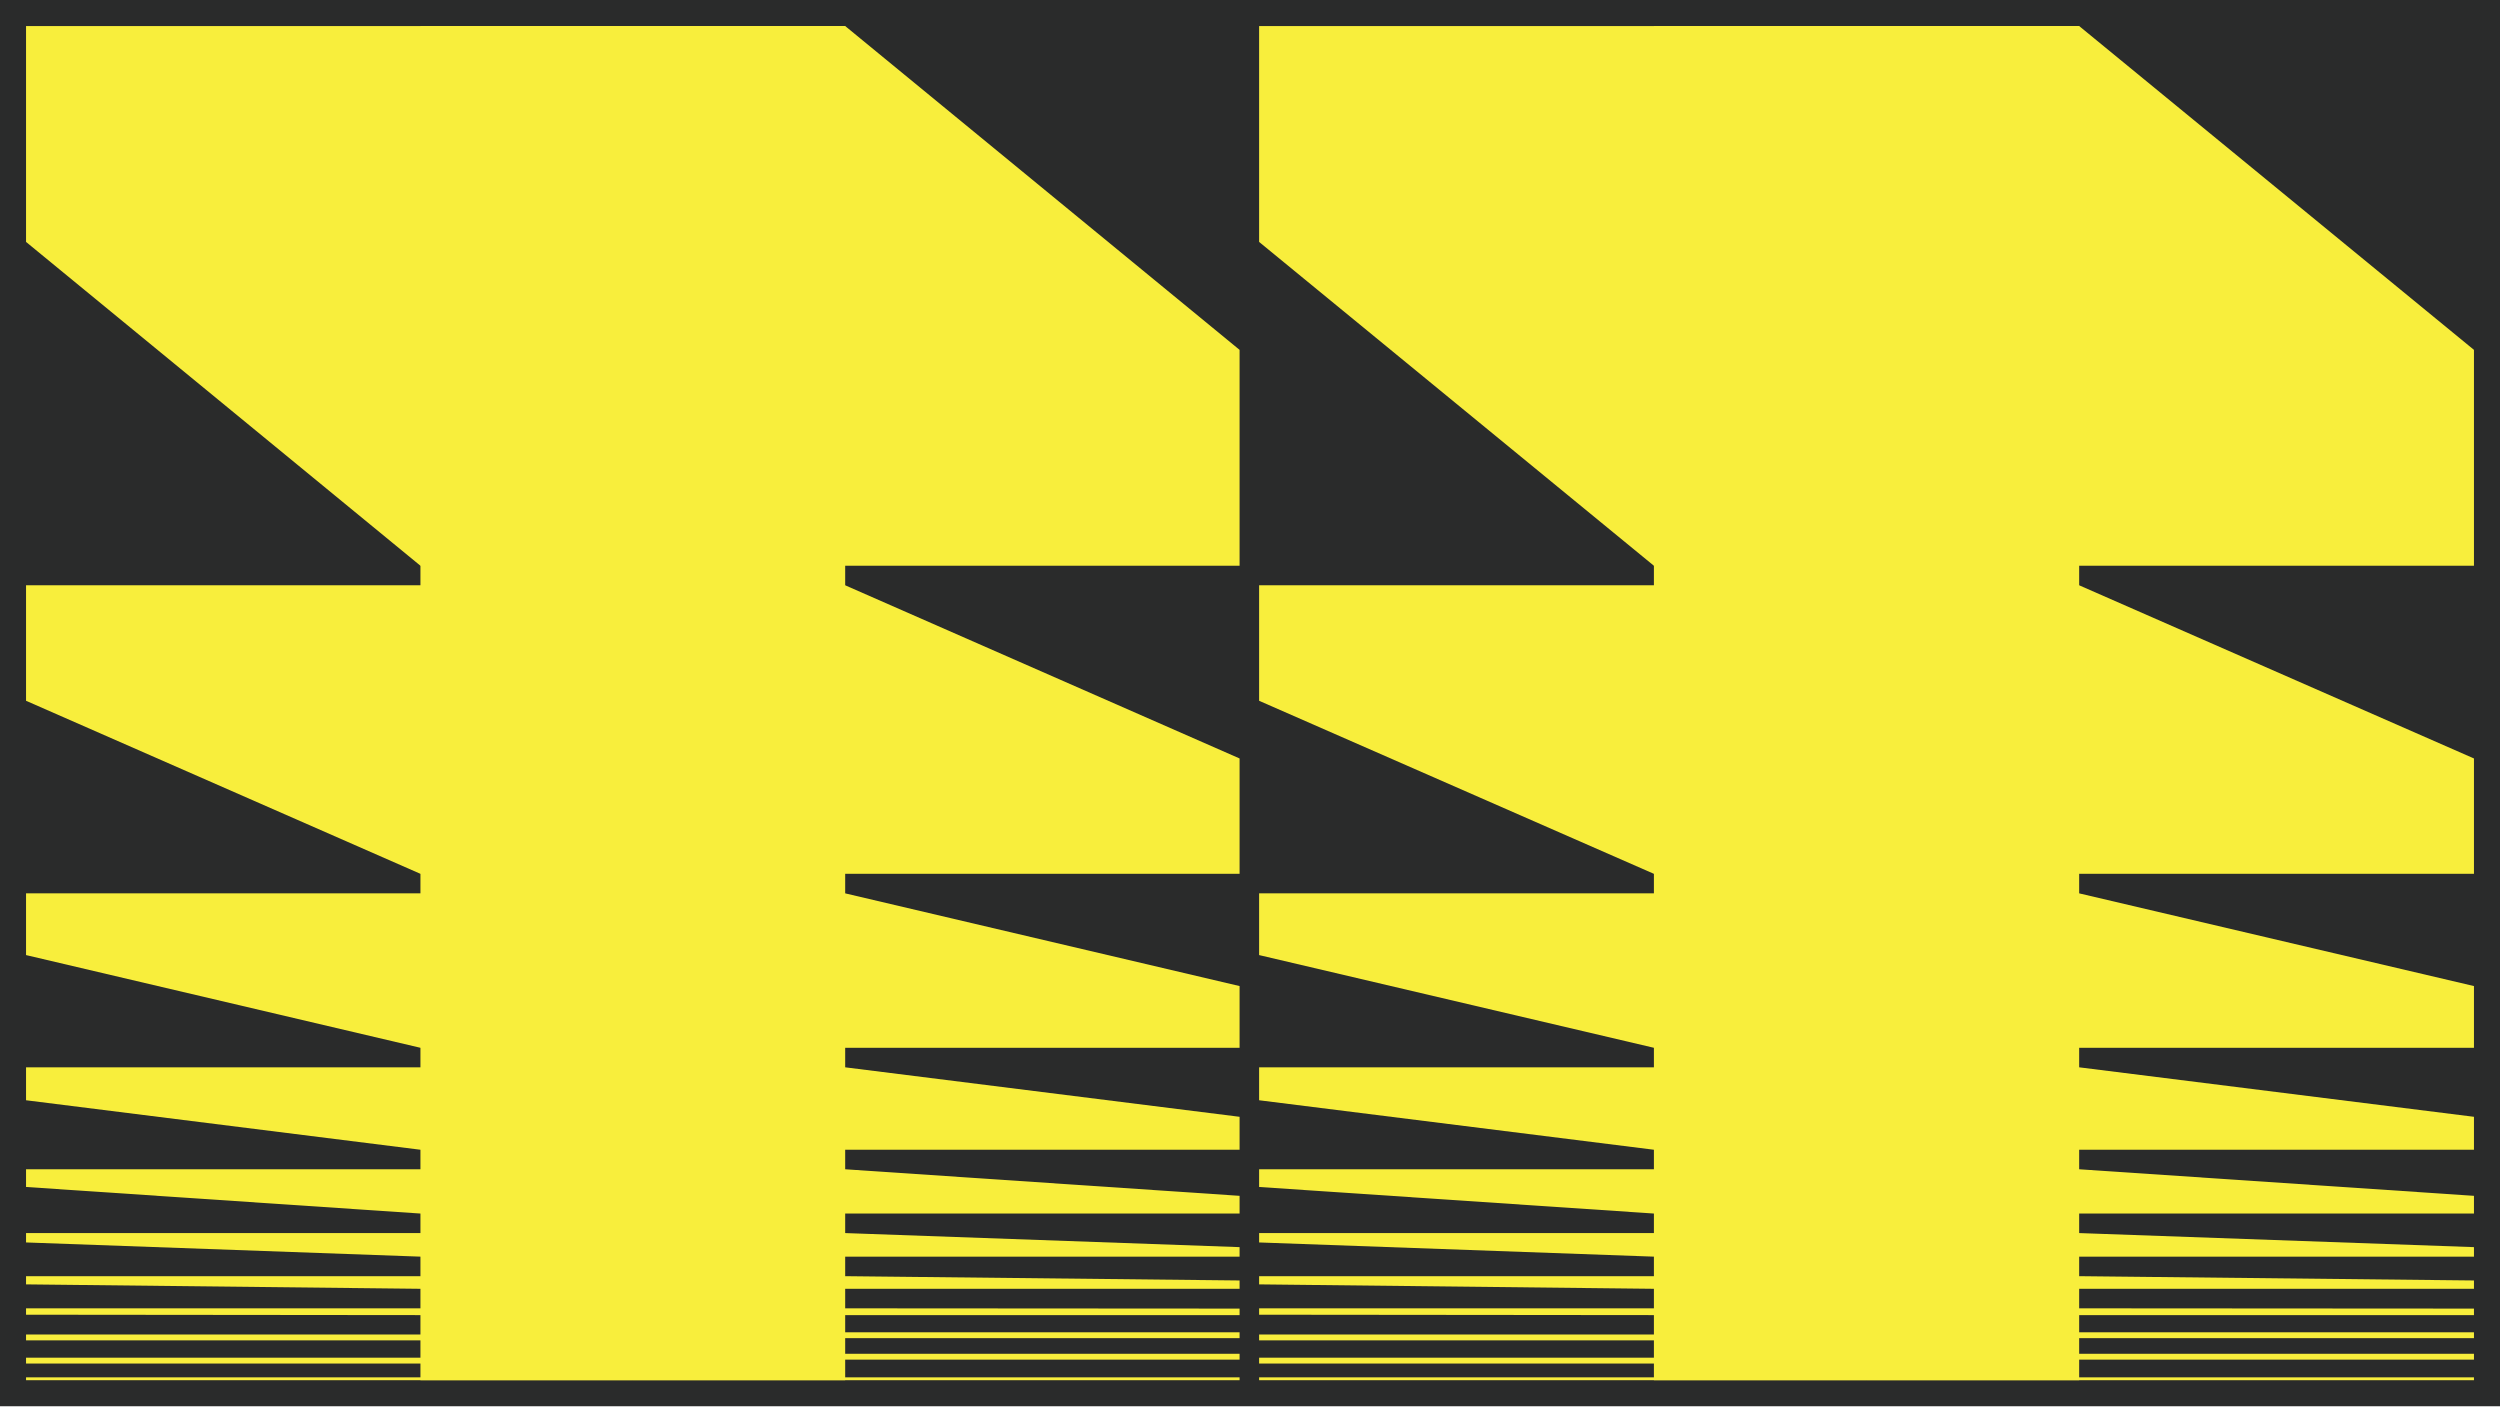
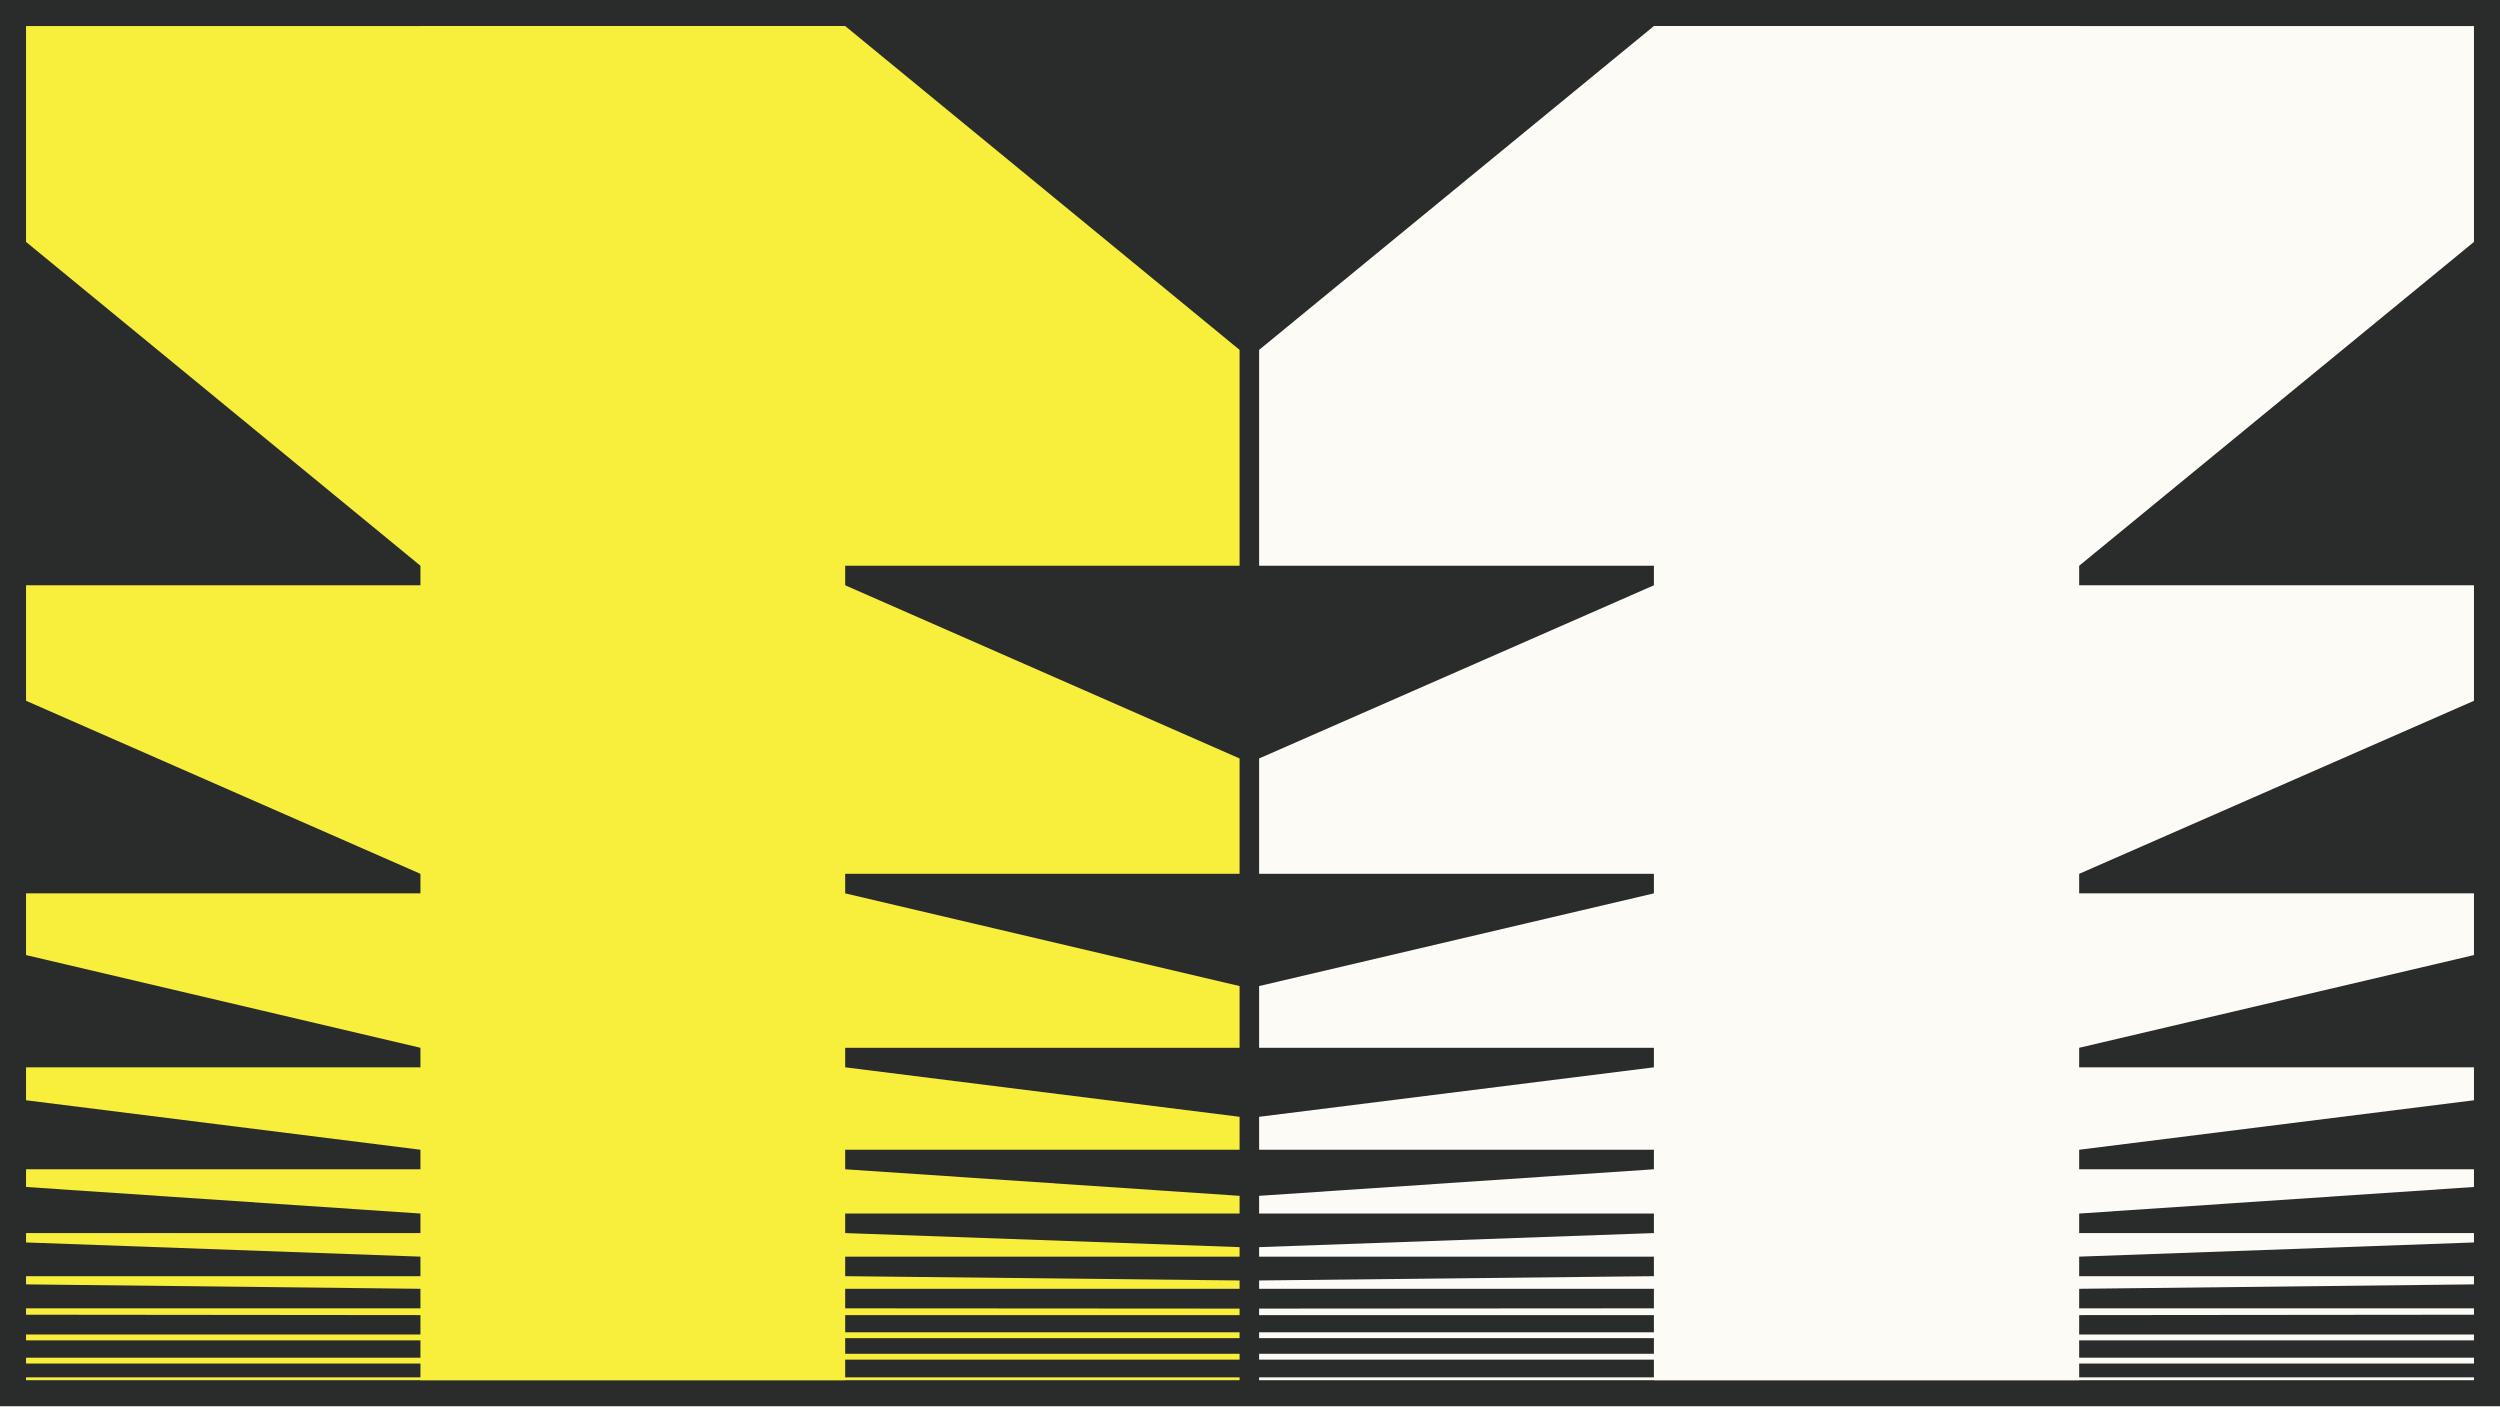
<svg xmlns="http://www.w3.org/2000/svg" id="Layer_1" version="1.1" viewBox="0 0 1920 1080">
  <defs>
    <style>
      .st0 {
        fill: #f8ee3c;
      }

      .st1 {
-         fill: #f8ee3c;
+         fill: #2a2b2b;
      }

      .st2 {
-         fill: #2a2b2b;
+         fill: #fdfbf6;
      }
    </style>
  </defs>
-   <rect class="st2" width="1920" height="1080" />
+   <rect class="st1" width="1920" height="1080" />
  <g>
-     <rect class="st1" x="322.9" y="20" width="326.2" height="1040" />
+     <rect class="st0" x="322.9" y="20" width="326.2" height="1040" />
    <g>
-       <polygon class="st1" points="649.1 20 952 268.7 952 434.5 649.1 434.5 486 434.5 486 20 649.1 20" />
-       <polygon class="st1" points="649.1 449.5 952 582.5 952 671.1 649.1 671.1 486 671.1 486 449.5 649.1 449.5" />
-       <polygon class="st1" points="649.1 686.1 952 757.3 952 804.7 649.1 804.7 486 804.7 486 686.1 649.1 686.1" />
-       <polygon class="st1" points="649.1 819.7 952 857.7 952 883 649.1 883 486 883 486 819.7 649.1 819.7" />
-       <polygon class="st1" points="649.1 898 952 918.4 952 932 649.1 932 486 932 486 898 649.1 898" />
-       <polygon class="st1" points="649.1 947 952 957.8 952 965.1 649.1 965.1 486 965.1 486 947 649.1 947" />
-       <polygon class="st1" points="649.1 980.1 952 983.4 952 989.8 649.1 989.8 486 989.8 486 980.1 649.1 980.1" />
-       <polygon class="st1" points="649.1 1004.8 952 1005 952 1010 649.1 1010 486 1010 486 1004.8 649.1 1004.8" />
-       <polygon class="st1" points="486 1023.2 952 1023.2 952 1027.7 486 1027.7 486 1023.2" />
-       <polygon class="st1" points="486 1039.7 952 1039.7 952 1044.2 486 1044.2 486 1039.7" />
-       <polygon class="st1" points="486 1057.8 952 1057.8 952 1060 486 1060 486 1057.8" />
+       <polygon class="st0" points="649.1 20 952 268.7 952 434.5 649.1 434.5 486 434.5 486 20 649.1 20" />
+       <polygon class="st0" points="649.1 449.5 952 582.5 952 671.1 649.1 671.1 486 671.1 486 449.5 649.1 449.5" />
+       <polygon class="st0" points="649.1 686.1 952 757.3 952 804.7 649.1 804.7 486 804.7 486 686.1 649.1 686.1" />
+       <polygon class="st0" points="649.1 819.7 952 857.7 952 883 649.1 883 486 883 486 819.7 649.1 819.7" />
+       <polygon class="st0" points="649.1 898 952 918.4 952 932 649.1 932 486 932 486 898 649.1 898" />
+       <polygon class="st0" points="649.1 947 952 957.8 952 965.1 649.1 965.1 486 965.1 486 947 649.1 947" />
+       <polygon class="st0" points="649.1 980.1 952 983.4 952 989.8 649.1 989.8 486 989.8 486 980.1 649.1 980.1" />
+       <polygon class="st0" points="649.1 1004.8 952 1005 952 1010 649.1 1010 486 1010 486 1004.8 649.1 1004.8" />
+       <polygon class="st0" points="486 1023.2 952 1023.2 952 1027.7 486 1027.7 486 1023.2" />
+       <polygon class="st0" points="486 1039.7 952 1039.7 952 1044.2 486 1044.2 486 1039.7" />
+       <polygon class="st0" points="486 1057.8 952 1057.8 952 1060 486 1060 486 1057.8" />
    </g>
    <g>
-       <polygon class="st1" points="322.9 434.5 20 185.8 20 20 322.9 20 486 20 486 434.5 322.9 434.5" />
-       <polygon class="st1" points="322.9 671.1 20 538.2 20 449.5 322.9 449.5 486 449.5 486 671.1 322.9 671.1" />
-       <polygon class="st1" points="322.9 804.7 20 733.5 20 686.1 322.9 686.1 486 686.1 486 804.7 322.9 804.7" />
-       <polygon class="st1" points="322.9 883 20 845 20 819.7 322.9 819.7 486 819.7 486 883 322.9 883" />
-       <polygon class="st1" points="322.9 932 20 911.6 20 898 322.9 898 486 898 486 932 322.9 932" />
-       <polygon class="st1" points="322.9 965.1 20 954.2 20 947 322.9 947 486 947 486 965.1 322.9 965.1" />
-       <polygon class="st1" points="322.9 989.8 20 986.4 20 980.1 322.9 980.1 486 980.1 486 989.8 322.9 989.8" />
-       <polygon class="st1" points="322.9 1010 20 1009.7 20 1004.8 322.9 1004.8 486 1004.8 486 1010 322.9 1010" />
-       <polygon class="st1" points="486 1029.4 20 1029.4 20 1024.9 486 1024.9 486 1029.4" />
-       <polygon class="st1" points="486 1047.2 20 1047.2 20 1042.7 486 1042.7 486 1047.2" />
-       <polygon class="st1" points="486 1060 20 1060 20 1057.8 486 1057.8 486 1060" />
+       <polygon class="st0" points="322.9 434.5 20 185.8 20 20 322.9 20 486 20 486 434.5 322.9 434.5" />
+       <polygon class="st0" points="322.9 671.1 20 538.2 20 449.5 322.9 449.5 486 449.5 486 671.1 322.9 671.1" />
+       <polygon class="st0" points="322.9 804.7 20 733.5 20 686.1 322.9 686.1 486 686.1 486 804.7 322.9 804.7" />
+       <polygon class="st0" points="322.9 883 20 845 20 819.7 322.9 819.7 486 819.7 486 883 322.9 883" />
+       <polygon class="st0" points="322.9 932 20 911.6 20 898 322.9 898 486 898 486 932 322.9 932" />
+       <polygon class="st0" points="322.9 965.1 20 954.2 20 947 322.9 947 486 947 486 965.1 322.9 965.1" />
+       <polygon class="st0" points="322.9 989.8 20 986.4 20 980.1 322.9 980.1 486 980.1 486 989.8 322.9 989.8" />
+       <polygon class="st0" points="322.9 1010 20 1009.7 20 1004.8 322.9 1004.8 486 1004.8 486 1010 322.9 1010" />
+       <polygon class="st0" points="486 1029.4 20 1029.4 20 1024.9 486 1024.9 486 1029.4" />
+       <polygon class="st0" points="486 1047.2 20 1047.2 20 1042.7 486 1042.7 486 1047.2" />
+       <polygon class="st0" points="486 1060 20 1060 20 1057.8 486 1057.8 486 1060" />
    </g>
  </g>
  <g>
-     <rect class="st0" x="1270.2" y="20" width="326.6" height="1040" />
+     <rect class="st2" x="1270.2" y="20" width="326.6" height="1040" transform="translate(2867 1080) rotate(-180)" />
    <g>
-       <polygon class="st0" points="1596.8 20 1900 268.7 1900 434.5 1596.8 434.5 1433.5 434.5 1433.5 20 1596.8 20" />
-       <polygon class="st0" points="1596.8 449.5 1900 582.5 1900 671.1 1596.8 671.1 1433.5 671.1 1433.5 449.5 1596.8 449.5" />
-       <polygon class="st0" points="1596.8 686.1 1900 757.3 1900 804.7 1596.8 804.7 1433.5 804.7 1433.5 686.1 1596.8 686.1" />
-       <polygon class="st0" points="1596.8 819.7 1900 857.7 1900 883 1596.8 883 1433.5 883 1433.5 819.7 1596.8 819.7" />
-       <polygon class="st0" points="1596.8 898 1900 918.4 1900 932 1596.8 932 1433.5 932 1433.5 898 1596.8 898" />
-       <polygon class="st0" points="1596.8 947 1900 957.8 1900 965.1 1596.8 965.1 1433.5 965.1 1433.5 947 1596.8 947" />
-       <polygon class="st0" points="1596.8 980.1 1900 983.4 1900 989.8 1596.8 989.8 1433.5 989.8 1433.5 980.1 1596.8 980.1" />
-       <polygon class="st0" points="1596.8 1004.8 1900 1005 1900 1010 1596.8 1010 1433.5 1010 1433.5 1004.8 1596.8 1004.8" />
-       <polygon class="st0" points="1433.5 1023.2 1900 1023.2 1900 1027.7 1433.5 1027.7 1433.5 1023.2" />
-       <polygon class="st0" points="1433.5 1039.7 1900 1039.7 1900 1044.2 1433.5 1044.2 1433.5 1039.7" />
-       <polygon class="st0" points="1433.5 1057.8 1900 1057.8 1900 1060 1433.5 1060 1433.5 1057.8" />
+       <polygon class="st2" points="1270.2 20 967 268.7 967 434.5 1270.2 434.5 1433.5 434.5 1433.5 20 1270.2 20" />
+       <polygon class="st2" points="1270.2 449.5 967 582.5 967 671.1 1270.2 671.1 1433.5 671.1 1433.5 449.5 1270.2 449.5" />
+       <polygon class="st2" points="1270.2 686.1 967 757.3 967 804.7 1270.2 804.7 1433.5 804.7 1433.5 686.1 1270.2 686.1" />
+       <polygon class="st2" points="1270.2 819.7 967 857.7 967 883 1270.2 883 1433.5 883 1433.5 819.7 1270.2 819.7" />
+       <polygon class="st2" points="1270.2 898 967 918.4 967 932 1270.2 932 1433.5 932 1433.5 898 1270.2 898" />
+       <polygon class="st2" points="1270.2 947 967 957.8 967 965.1 1270.2 965.1 1433.5 965.1 1433.5 947 1270.2 947" />
+       <polygon class="st2" points="1270.2 980.1 967 983.4 967 989.8 1270.2 989.8 1433.5 989.8 1433.5 980.1 1270.2 980.1" />
+       <polygon class="st2" points="1270.2 1004.8 967 1005 967 1010 1270.2 1010 1433.5 1010 1433.5 1004.8 1270.2 1004.8" />
+       <polygon class="st2" points="1433.5 1023.2 967 1023.2 967 1027.7 1433.5 1027.7 1433.5 1023.2" />
+       <polygon class="st2" points="1433.5 1039.7 967 1039.7 967 1044.2 1433.5 1044.2 1433.5 1039.7" />
+       <polygon class="st2" points="1433.5 1057.8 967 1057.8 967 1060 1433.5 1060 1433.5 1057.8" />
    </g>
    <g>
-       <polygon class="st0" points="1270.2 434.5 967 185.8 967 20 1270.2 20 1433.5 20 1433.5 434.5 1270.2 434.5" />
-       <polygon class="st0" points="1270.2 671.1 967 538.2 967 449.5 1270.2 449.5 1433.5 449.5 1433.5 671.1 1270.2 671.1" />
-       <polygon class="st0" points="1270.2 804.7 967 733.5 967 686.1 1270.2 686.1 1433.5 686.1 1433.5 804.7 1270.2 804.7" />
-       <polygon class="st0" points="1270.2 883 967 845 967 819.7 1270.2 819.7 1433.5 819.7 1433.5 883 1270.2 883" />
-       <polygon class="st0" points="1270.2 932 967 911.6 967 898 1270.2 898 1433.5 898 1433.5 932 1270.2 932" />
-       <polygon class="st0" points="1270.2 965.1 967 954.2 967 947 1270.2 947 1433.5 947 1433.5 965.1 1270.2 965.1" />
-       <polygon class="st0" points="1270.2 989.8 967 986.4 967 980.1 1270.2 980.1 1433.5 980.1 1433.5 989.8 1270.2 989.8" />
-       <polygon class="st0" points="1270.2 1010 967 1009.7 967 1004.8 1270.2 1004.8 1433.5 1004.8 1433.5 1010 1270.2 1010" />
-       <polygon class="st0" points="1433.5 1029.4 967 1029.4 967 1024.9 1433.5 1024.9 1433.5 1029.4" />
-       <polygon class="st0" points="1433.5 1047.2 967 1047.2 967 1042.7 1433.5 1042.7 1433.5 1047.2" />
-       <polygon class="st0" points="1433.5 1060 967 1060 967 1057.8 1433.5 1057.8 1433.5 1060" />
+       <polygon class="st2" points="1596.8 434.5 1900 185.8 1900 20 1596.8 20 1433.5 20 1433.5 434.5 1596.8 434.5" />
+       <polygon class="st2" points="1596.8 671.1 1900 538.2 1900 449.5 1596.8 449.5 1433.5 449.5 1433.5 671.1 1596.8 671.1" />
+       <polygon class="st2" points="1596.8 804.7 1900 733.5 1900 686.1 1596.8 686.1 1433.5 686.1 1433.5 804.7 1596.8 804.7" />
+       <polygon class="st2" points="1596.8 883 1900 845 1900 819.7 1596.8 819.7 1433.5 819.7 1433.5 883 1596.8 883" />
+       <polygon class="st2" points="1596.8 932 1900 911.6 1900 898 1596.8 898 1433.5 898 1433.5 932 1596.8 932" />
+       <polygon class="st2" points="1596.8 965.1 1900 954.2 1900 947 1596.8 947 1433.5 947 1433.5 965.1 1596.8 965.1" />
+       <polygon class="st2" points="1596.8 989.8 1900 986.4 1900 980.1 1596.8 980.1 1433.5 980.1 1433.5 989.8 1596.8 989.8" />
+       <polygon class="st2" points="1596.8 1010 1900 1009.7 1900 1004.8 1596.8 1004.8 1433.5 1004.8 1433.5 1010 1596.8 1010" />
+       <polygon class="st2" points="1433.5 1029.4 1900 1029.4 1900 1024.9 1433.5 1024.9 1433.5 1029.4" />
+       <polygon class="st2" points="1433.5 1047.2 1900 1047.2 1900 1042.7 1433.5 1042.7 1433.5 1047.2" />
+       <polygon class="st2" points="1433.5 1060 1900 1060 1900 1057.8 1433.5 1057.8 1433.5 1060" />
    </g>
  </g>
</svg>
